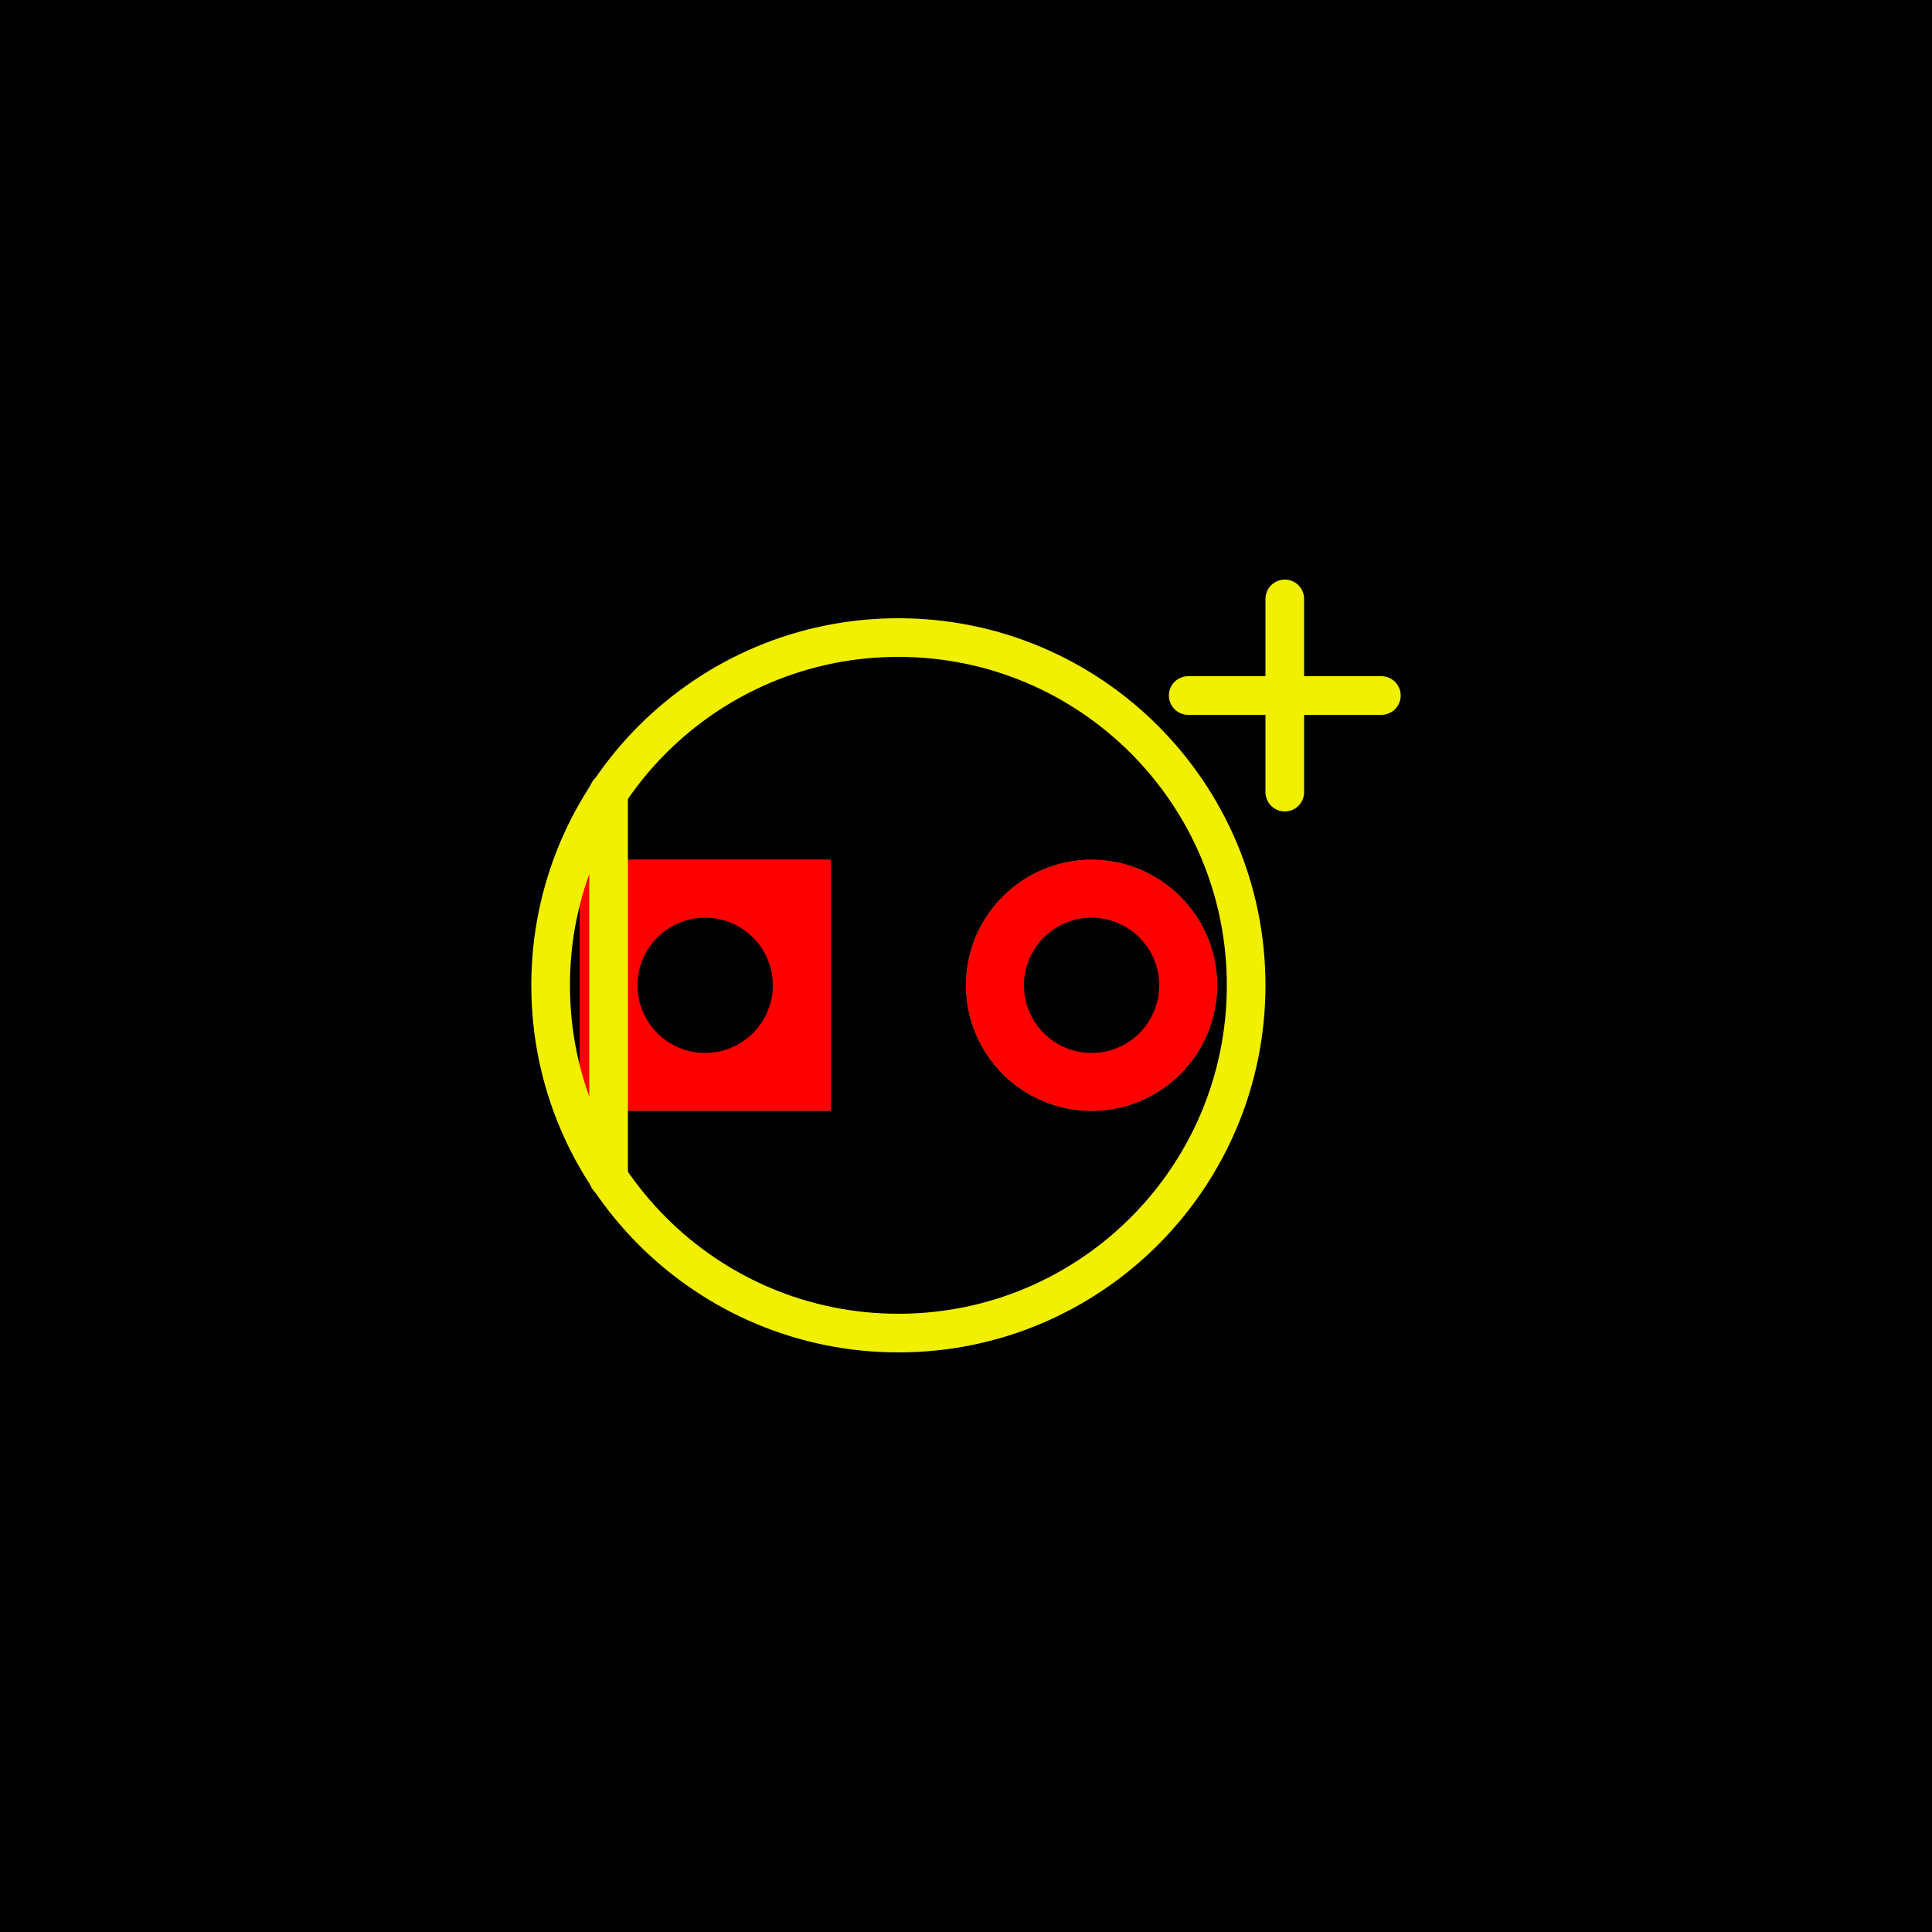
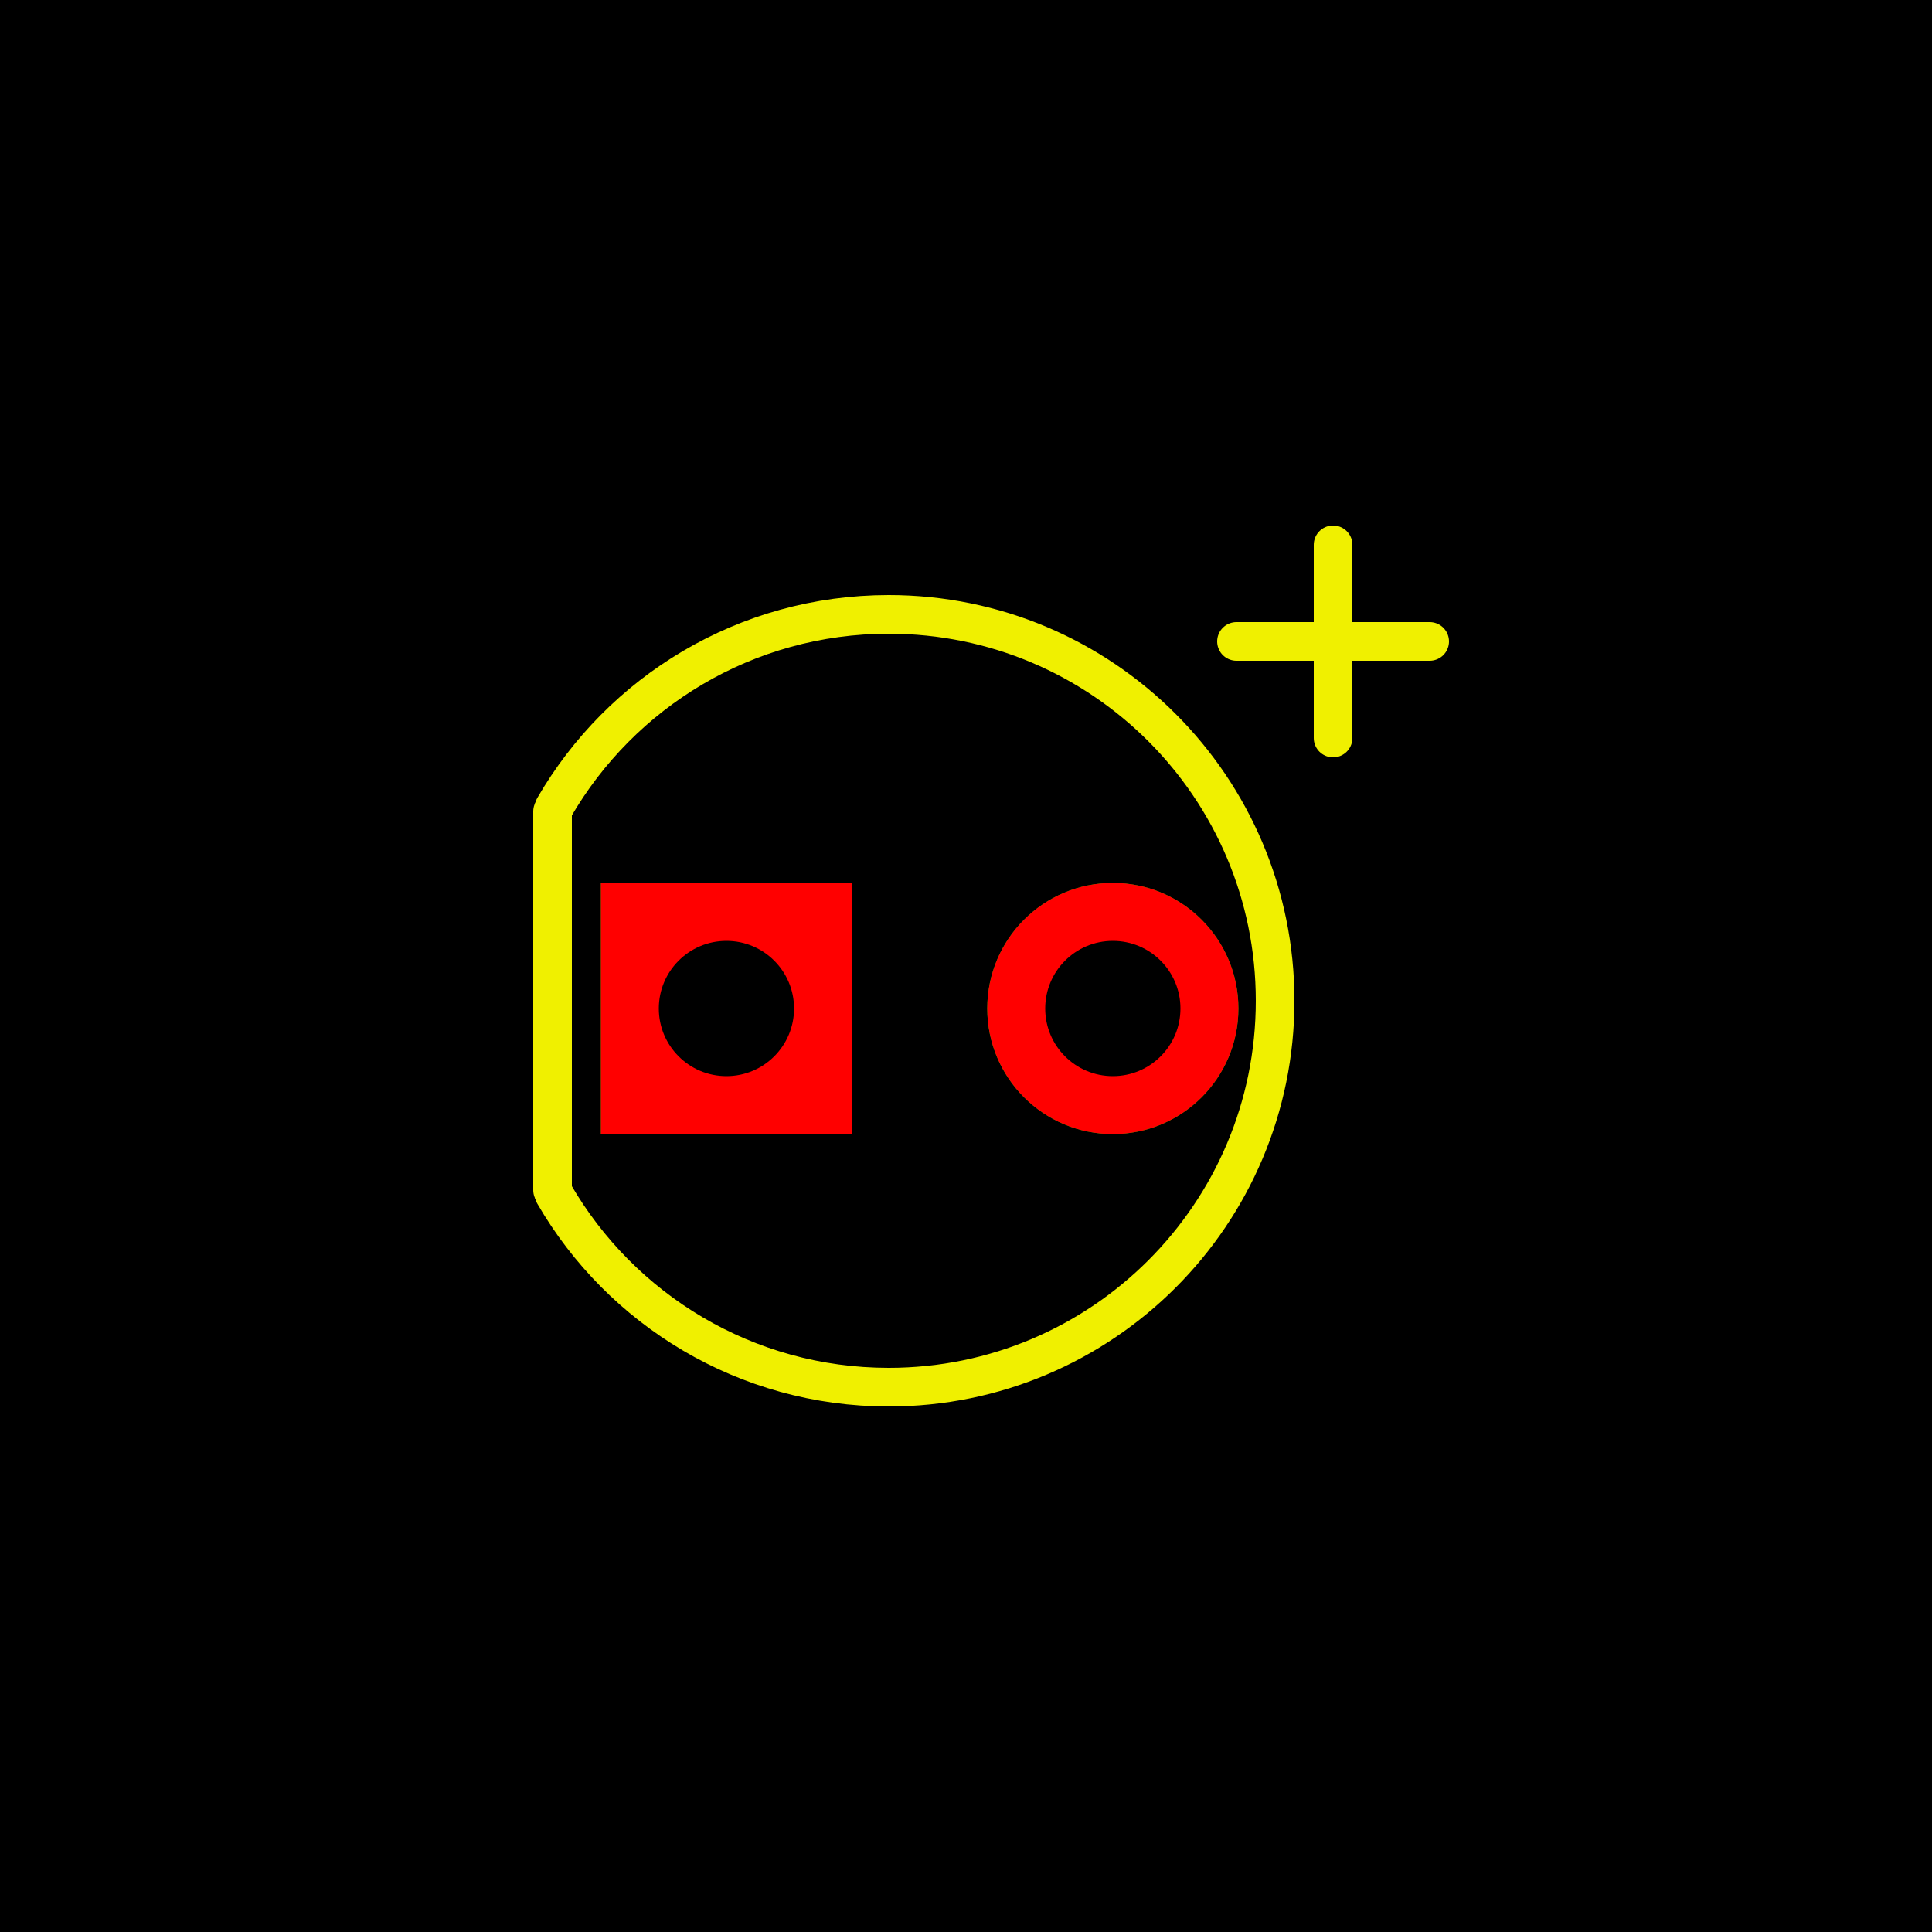
<svg xmlns="http://www.w3.org/2000/svg" xmlns:ns0="http://www.danielwagenaar.net/cpcb-ns.html" width="12.7mm" height="12.7mm" viewBox="0 0 500 500" version="1.2" baseProfile="tiny">
  <ns0:part pkg="LED-T1¾">
-     <ns0:group o="0 0" ref="D?">
-       <ns0:trace p1="393700 101600" p2="393700 107950" w="2540" l="1" />
-       <ns0:trace p1="349250 114300" p2="349250 139700" w="2540" l="1" />
-       <ns0:arc p="368300 127000" r="22860" lw="2540" l="1" ext="1" />
+     <ns0:group o="304800 355600" ref="D?">
+       <ns0:trace p1="395478 96520" p2="395478 102870" w="2540" l="1" />
+       <ns0:trace p1="344170 114046" p2="344170 138938" w="2540" l="1" />
+       <ns0:arc p="366268 126492" r="25400" lw="2540" l="1" ang="300" rot="1" />
      <ns0:hole p="355600 127000" id="8890" od="16510" sq="1" ref="K" />
-       <ns0:trace p1="393700 107950" p2="387350 107950" w="2540" l="1" />
+       <ns0:trace p1="395478 102870" p2="389128 102870" w="2540" l="1" />
      <ns0:hole p="381000 127000" id="8890" od="16510" sq="0" ref="A" />
-       <ns0:trace p1="400050 107950" p2="393700 107950" w="2540" l="1" />
-       <ns0:trace p1="393700 107950" p2="393700 114300" w="2540" l="1" />
+       <ns0:trace p1="401828 102870" p2="395478 102870" w="2540" l="1" />
+       <ns0:trace p1="395478 102870" p2="395478 109220" w="2540" l="1" />
    </ns0:group>
-     <ns0:text p="331470 100330" fs="12700" l="1" ori="0 0" text="D?" />
+     <ns0:text p="636270 455930" fs="12700" l="1" ori="0 0" text="D?" />
  </ns0:part>
  <defs>
</defs>
  <g fill="none" stroke="black" stroke-width="1" fill-rule="evenodd" stroke-linecap="square" stroke-linejoin="bevel">
-     <g fill="#000000" fill-opacity="1" stroke="none" transform="matrix(1,0,0,1,-1217.5,-245)" font-family="Sans" font-size="152.778" font-weight="400" font-style="normal">
-       <rect x="1217.5" y="245" width="500" height="500" />
+     <g fill="#000000" fill-opacity="1" stroke="none" transform="matrix(1,0,0,1,-2412,-1639)" font-family="Sans" font-size="152.778" font-weight="400" font-style="normal">
+       <rect x="2412" y="1639" width="500" height="500" />
    </g>
-     <g fill="#00b400" fill-opacity="1" stroke="none" transform="matrix(1,0,0,1,-1217.5,-245)" font-family="Sans" font-size="152.778" font-weight="400" font-style="normal">
-       <rect x="1367.5" y="467.5" width="65" height="65" />
+     <g fill="#00b400" fill-opacity="1" stroke="none" transform="matrix(1,0,0,1,-2412,-1639)" font-family="Sans" font-size="152.778" font-weight="400" font-style="normal">
+       <rect x="2567.5" y="1867.5" width="65" height="65" />
    </g>
-     <g fill="#00b400" fill-opacity="1" stroke="none" transform="matrix(1,0,0,1,-1217.5,-245)" font-family="Sans" font-size="152.778" font-weight="400" font-style="normal">
-       <circle cx="1500" cy="500" r="32.5" />
+     <g fill="#00b400" fill-opacity="1" stroke="none" transform="matrix(1,0,0,1,-2412,-1639)" font-family="Sans" font-size="152.778" font-weight="400" font-style="normal">
+       <circle cx="2700" cy="1900" r="32.5" />
    </g>
-     <g fill="#ff0000" fill-opacity="1" stroke="none" transform="matrix(1,0,0,1,-1217.5,-245)" font-family="Sans" font-size="152.778" font-weight="400" font-style="normal">
-       <rect x="1367.5" y="467.5" width="65" height="65" />
+     <g fill="#ff0000" fill-opacity="1" stroke="none" transform="matrix(1,0,0,1,-2412,-1639)" font-family="Sans" font-size="152.778" font-weight="400" font-style="normal">
+       <rect x="2567.5" y="1867.5" width="65" height="65" />
    </g>
-     <g fill="#ff0000" fill-opacity="1" stroke="none" transform="matrix(1,0,0,1,-1217.5,-245)" font-family="Sans" font-size="152.778" font-weight="400" font-style="normal">
-       <circle cx="1500" cy="500" r="32.5" />
+     <g fill="#ff0000" fill-opacity="1" stroke="none" transform="matrix(1,0,0,1,-2412,-1639)" font-family="Sans" font-size="152.778" font-weight="400" font-style="normal">
+       <circle cx="2700" cy="1900" r="32.5" />
    </g>
-     <g fill="#000000" fill-opacity="1" stroke="none" transform="matrix(1,0,0,1,-1217.5,-245)" font-family="Sans" font-size="152.778" font-weight="400" font-style="normal">
-       <circle cx="1400" cy="500" r="17.5" />
+     <g fill="#000000" fill-opacity="1" stroke="none" transform="matrix(1,0,0,1,-2412,-1639)" font-family="Sans" font-size="152.778" font-weight="400" font-style="normal">
+       <circle cx="2600" cy="1900" r="17.5" />
    </g>
-     <g fill="#000000" fill-opacity="1" stroke="none" transform="matrix(1,0,0,1,-1217.5,-245)" font-family="Sans" font-size="152.778" font-weight="400" font-style="normal">
-       <circle cx="1500" cy="500" r="17.5" />
+     <g fill="#000000" fill-opacity="1" stroke="none" transform="matrix(1,0,0,1,-2412,-1639)" font-family="Sans" font-size="152.778" font-weight="400" font-style="normal">
+       <circle cx="2700" cy="1900" r="17.5" />
    </g>
-     <g fill="#000000" fill-opacity="1" stroke="#f0f000" stroke-opacity="1" stroke-width="10" stroke-linecap="round" stroke-linejoin="bevel" transform="matrix(1,0,0,1,-1217.5,-245)" font-family="Sans" font-size="152.778" font-weight="400" font-style="normal">
-       <polyline fill="none" vector-effect="none" points="1550,400 1550,425 " />
-       <polyline fill="none" vector-effect="none" points="1375,450 1375,550 " />
+     <g fill="#000000" fill-opacity="1" stroke="#f0f000" stroke-opacity="1" stroke-width="10" stroke-linecap="round" stroke-linejoin="bevel" transform="matrix(1,0,0,1,-2412,-1639)" font-family="Sans" font-size="152.778" font-weight="400" font-style="normal">
+       <polyline fill="none" vector-effect="none" points="2757,1780 2757,1805 " />
+       <polyline fill="none" vector-effect="none" points="2555,1849 2555,1947 " />
    </g>
-     <g fill="none" stroke="#f0f000" stroke-opacity="1" stroke-width="10" stroke-linecap="round" stroke-linejoin="bevel" transform="matrix(1,0,0,1,-1217.5,-245)" font-family="Sans" font-size="152.778" font-weight="400" font-style="normal">
-       <path vector-effect="none" fill-rule="evenodd" d="M1540,500 C1540,450.294 1499.71,410 1450,410 C1400.29,410 1360,450.294 1360,500 C1360,549.706 1400.29,590 1450,590 C1499.71,590 1540,549.706 1540,500 " />
-       <polyline fill="none" vector-effect="none" points="1550,425 1525,425 " />
-       <polyline fill="none" vector-effect="none" points="1575,425 1550,425 " />
-       <polyline fill="none" vector-effect="none" points="1550,425 1550,450 " />
+     <g fill="none" stroke="#f0f000" stroke-opacity="1" stroke-width="10" stroke-linecap="round" stroke-linejoin="bevel" transform="matrix(1,0,0,1,-2412,-1639)" font-family="Sans" font-size="152.778" font-weight="400" font-style="normal">
+       <path vector-effect="none" fill-rule="evenodd" d="M2555.39,1948.02 C2572.68,1977.9 2604.99,1998 2642,1998 C2697.23,1998 2742,1953.23 2742,1898 C2742,1842.77 2697.23,1798 2642,1798 C2604.99,1798 2572.68,1818.1 2555.39,1847.99 " />
+       <polyline fill="none" vector-effect="none" points="2757,1805 2732,1805 " />
+       <polyline fill="none" vector-effect="none" points="2782,1805 2757,1805 " />
+       <polyline fill="none" vector-effect="none" points="2757,1805 2757,1830 " />
    </g>
  </g>
</svg>
